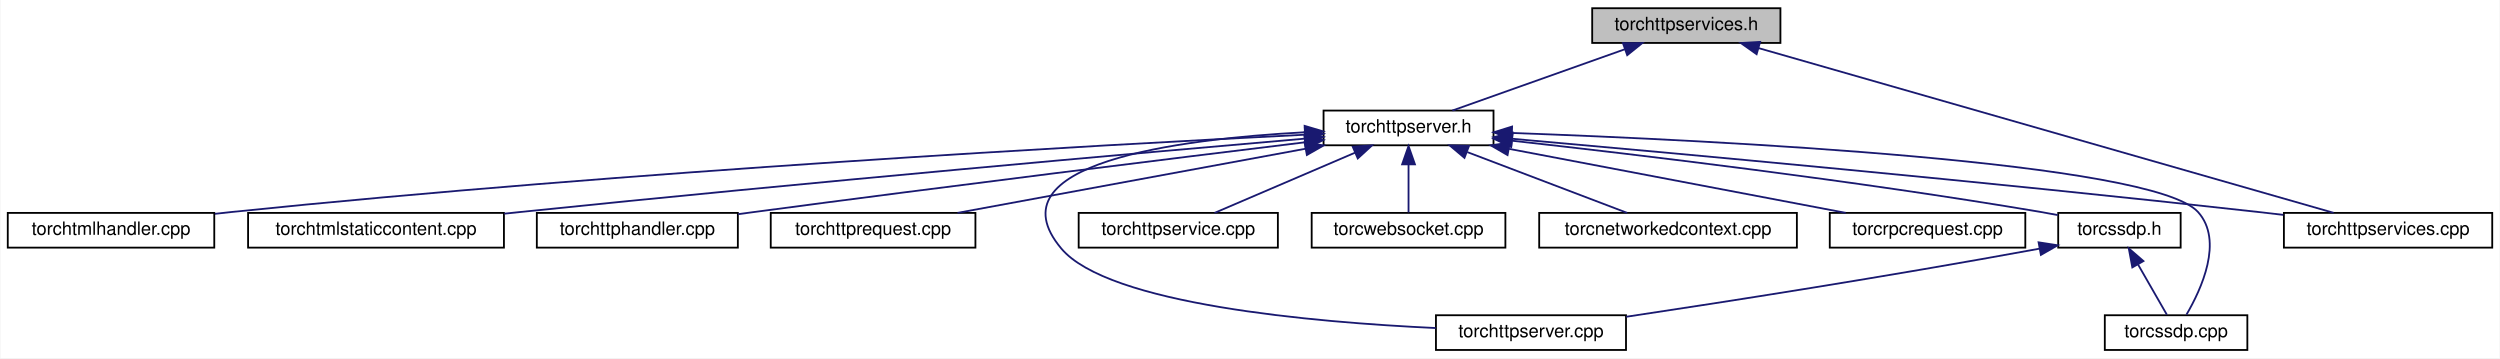
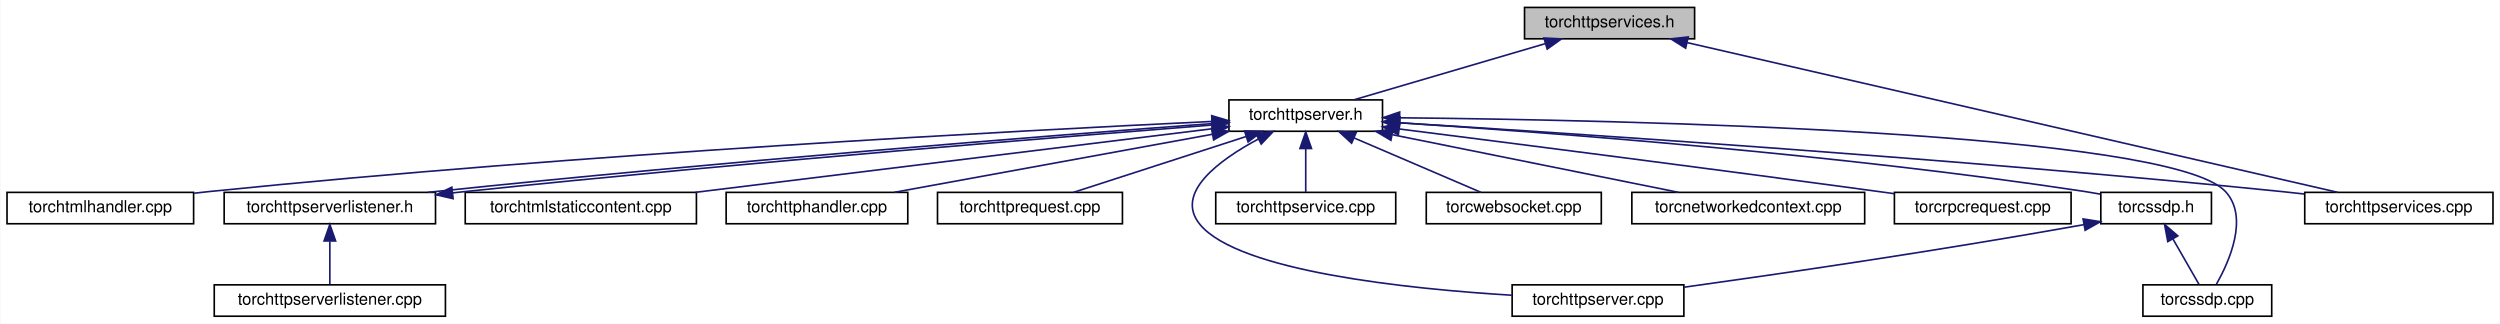
- <svg xmlns="http://www.w3.org/2000/svg" xmlns:xlink="http://www.w3.org/1999/xlink" width="1368pt" height="196pt" viewBox="0.00 0.00 1367.50 196.00">
+ <svg xmlns="http://www.w3.org/2000/svg" xmlns:xlink="http://www.w3.org/1999/xlink" width="1514pt" height="196pt" viewBox="0.00 0.00 1513.50 196.00">
  <g id="graph0" class="graph" transform="scale(1 1) rotate(0) translate(4 192)">
-     <polygon fill="white" stroke="none" points="-4,4 -4,-192 1363.5,-192 1363.5,4 -4,4" />
+     <polygon fill="white" stroke="none" points="-4,4 -4,-192 1509.5,-192 1509.5,4 -4,4" />
    <g id="node1" class="node">
-       <polygon fill="#bfbfbf" stroke="black" points="867,-168.5 867,-187.5 970,-187.5 970,-168.5 867,-168.5" />
-       <text text-anchor="middle" x="918.5" y="-175.5" font-family="Helvetica,sans-Serif" font-size="10.00">torchttpservices.h</text>
+       <polygon fill="#bfbfbf" stroke="black" points="919,-168.5 919,-187.5 1022,-187.5 1022,-168.5 919,-168.5" />
+       <text text-anchor="middle" x="970.5" y="-175.5" font-family="Helvetica,sans-Serif" font-size="10.00">torchttpservices.h</text>
    </g>
    <g id="node2" class="node">
      <g id="a_node2">
        <a xlink:href="../../df/d1b/torchttpserver_8h.html" target="_top" xlink:title="torchttpserver.h">
-           <polygon fill="white" stroke="black" points="720,-112.5 720,-131.5 813,-131.5 813,-112.5 720,-112.5" />
-           <text text-anchor="middle" x="766.5" y="-119.5" font-family="Helvetica,sans-Serif" font-size="10.00">torchttpserver.h</text>
+           <polygon fill="white" stroke="black" points="740,-112.5 740,-131.5 833,-131.5 833,-112.5 740,-112.5" />
+           <text text-anchor="middle" x="786.5" y="-119.5" font-family="Helvetica,sans-Serif" font-size="10.00">torchttpserver.h</text>
        </a>
      </g>
    </g>
    <g id="edge1" class="edge">
-       <path fill="none" stroke="midnightblue" d="M884.832,-165.039C856.232,-154.879 815.888,-140.546 790.472,-131.516" />
-       <polygon fill="midnightblue" stroke="midnightblue" points="883.82,-168.394 894.415,-168.444 886.164,-161.798 883.82,-168.394" />
-     </g>
-     <g id="node9" class="node">
-       <g id="a_node9">
+       <path fill="none" stroke="midnightblue" d="M931.546,-165.568C896.835,-155.381 846.823,-140.703 815.519,-131.516" />
+       <polygon fill="midnightblue" stroke="midnightblue" points="930.764,-168.986 941.345,-168.444 932.735,-162.269 930.764,-168.986" />
+     </g>
+     <g id="node11" class="node">
+       <g id="a_node11">
        <a xlink:href="../../da/d1a/torchttpservices_8cpp.html" target="_top" xlink:title="torchttpservices.cpp">
-           <polygon fill="white" stroke="black" points="1245.5,-56.5 1245.5,-75.5 1359.5,-75.5 1359.5,-56.5 1245.5,-56.5" />
-           <text text-anchor="middle" x="1302.5" y="-63.5" font-family="Helvetica,sans-Serif" font-size="10.00">torchttpservices.cpp</text>
-         </a>
-       </g>
-     </g>
-     <g id="edge16" class="edge">
-       <path fill="none" stroke="midnightblue" d="M958.135,-165.646C1035.31,-143.539 1204.17,-95.167 1272.71,-75.534" />
-       <polygon fill="midnightblue" stroke="midnightblue" points="956.962,-162.341 948.312,-168.46 958.89,-169.071 956.962,-162.341" />
+           <polygon fill="white" stroke="black" points="1391.5,-56.5 1391.5,-75.5 1505.5,-75.5 1505.5,-56.5 1391.5,-56.5" />
+           <text text-anchor="middle" x="1448.5" y="-63.5" font-family="Helvetica,sans-Serif" font-size="10.00">torchttpservices.cpp</text>
+         </a>
+       </g>
+     </g>
+     <g id="edge19" class="edge">
+       <path fill="none" stroke="midnightblue" d="M1017.51,-166.182C1112.46,-144.331 1325.4,-95.327 1411.41,-75.534" />
+       <polygon fill="midnightblue" stroke="midnightblue" points="1016.57,-162.806 1007.61,-168.46 1018.14,-169.628 1016.57,-162.806" />
    </g>
    <g id="node3" class="node">
      <g id="a_node3">
        <a xlink:href="../../d6/d68/torchtmlhandler_8cpp.html" target="_top" xlink:title="torchtmlhandler.cpp">
          <polygon fill="white" stroke="black" points="0,-56.5 0,-75.5 113,-75.5 113,-56.5 0,-56.5" />
          <text text-anchor="middle" x="56.5" y="-63.5" font-family="Helvetica,sans-Serif" font-size="10.00">torchtmlhandler.cpp</text>
        </a>
      </g>
    </g>
    <g id="edge2" class="edge">
-       <path fill="none" stroke="midnightblue" d="M709.86,-118.297C597.6,-112.662 338.997,-98.301 122.5,-76 119.509,-75.692 116.445,-75.354 113.353,-74.994" />
-       <polygon fill="midnightblue" stroke="midnightblue" points="709.779,-121.797 719.941,-118.799 710.127,-114.806 709.779,-121.797" />
+       <path fill="none" stroke="midnightblue" d="M729.394,-118.438C614.349,-112.987 346.548,-98.841 122.5,-76 119.509,-75.695 116.444,-75.359 113.352,-75.002" />
+       <polygon fill="midnightblue" stroke="midnightblue" points="729.563,-121.95 739.716,-118.923 729.892,-114.957 729.563,-121.95" />
    </g>
    <g id="node4" class="node">
      <g id="a_node4">
+         <a xlink:href="../../db/d11/torchttpserverlistener_8h.html" target="_top" xlink:title="torchttpserverlistener.h">
+           <polygon fill="white" stroke="black" points="131.5,-56.5 131.5,-75.5 259.5,-75.5 259.5,-56.5 131.5,-56.5" />
+           <text text-anchor="middle" x="195.5" y="-63.5" font-family="Helvetica,sans-Serif" font-size="10.00">torchttpserverlistener.h</text>
+         </a>
+       </g>
+     </g>
+     <g id="edge3" class="edge">
+       <path fill="none" stroke="midnightblue" d="M729.768,-117.15C632.946,-110.039 430.14,-93.925 259.5,-76 257.976,-75.84 256.435,-75.675 254.881,-75.506" />
+       <polygon fill="midnightblue" stroke="midnightblue" points="729.695,-120.654 739.923,-117.891 730.205,-113.673 729.695,-120.654" />
+     </g>
+     <g id="node6" class="node">
+       <g id="a_node6">
        <a xlink:href="../../d6/dda/torchtmlstaticcontent_8cpp.html" target="_top" xlink:title="torchtmlstaticcontent.cpp">
-           <polygon fill="white" stroke="black" points="131.5,-56.5 131.5,-75.5 271.5,-75.5 271.5,-56.5 131.5,-56.5" />
-           <text text-anchor="middle" x="201.5" y="-63.5" font-family="Helvetica,sans-Serif" font-size="10.00">torchtmlstaticcontent.cpp</text>
-         </a>
-       </g>
-     </g>
-     <g id="edge3" class="edge">
-       <path fill="none" stroke="midnightblue" d="M709.824,-116.143C619.111,-108.281 435.718,-92.026 280.5,-76 277.616,-75.702 274.674,-75.393 271.703,-75.076" />
-       <polygon fill="midnightblue" stroke="midnightblue" points="709.628,-119.639 719.892,-117.014 710.231,-112.665 709.628,-119.639" />
+           <polygon fill="white" stroke="black" points="277.5,-56.5 277.5,-75.5 417.5,-75.5 417.5,-56.5 277.5,-56.5" />
+           <text text-anchor="middle" x="347.5" y="-63.5" font-family="Helvetica,sans-Serif" font-size="10.00">torchtmlstaticcontent.cpp</text>
+         </a>
+       </g>
+     </g>
+     <g id="edge6" class="edge">
+       <path fill="none" stroke="midnightblue" d="M729.544,-113.994C649.36,-104.131 503.352,-86.171 416.918,-75.539" />
+       <polygon fill="midnightblue" stroke="midnightblue" points="729.582,-117.525 739.935,-115.272 730.437,-110.577 729.582,-117.525" />
+     </g>
+     <g id="node7" class="node">
+       <g id="a_node7">
+         <a xlink:href="../../d1/d87/torchttphandler_8cpp.html" target="_top" xlink:title="torchttphandler.cpp">
+           <polygon fill="white" stroke="black" points="435.5,-56.5 435.5,-75.5 545.5,-75.5 545.5,-56.5 435.5,-56.5" />
+           <text text-anchor="middle" x="490.5" y="-63.5" font-family="Helvetica,sans-Serif" font-size="10.00">torchttphandler.cpp</text>
+         </a>
+       </g>
+     </g>
+     <g id="edge7" class="edge">
+       <path fill="none" stroke="midnightblue" d="M729.833,-110.662C673.934,-100.464 589.493,-85.059 537.292,-75.536" />
+       <polygon fill="midnightblue" stroke="midnightblue" points="729.459,-114.151 739.924,-112.503 730.715,-107.265 729.459,-114.151" />
+     </g>
+     <g id="node8" class="node">
+       <g id="a_node8">
+         <a xlink:href="../../d6/da3/torchttprequest_8cpp.html" target="_top" xlink:title="torchttprequest.cpp">
+           <polygon fill="white" stroke="black" points="563.5,-56.5 563.5,-75.5 675.5,-75.5 675.5,-56.5 563.5,-56.5" />
+           <text text-anchor="middle" x="619.5" y="-63.5" font-family="Helvetica,sans-Serif" font-size="10.00">torchttprequest.cpp</text>
+         </a>
+       </g>
+     </g>
+     <g id="edge8" class="edge">
+       <path fill="none" stroke="midnightblue" d="M750.33,-109.304C718.863,-99.129 674.006,-84.625 645.838,-75.516" />
+       <polygon fill="midnightblue" stroke="midnightblue" points="749.447,-112.697 760.038,-112.444 751.6,-106.037 749.447,-112.697" />
+     </g>
+     <g id="node9" class="node">
+       <g id="a_node9">
+         <a xlink:href="../../de/dc5/torchttpserver_8cpp.html" target="_top" xlink:title="torchttpserver.cpp">
+           <polygon fill="white" stroke="black" points="911.5,-0.5 911.5,-19.5 1015.5,-19.5 1015.5,-0.5 911.5,-0.5" />
+           <text text-anchor="middle" x="963.5" y="-7.5" font-family="Helvetica,sans-Serif" font-size="10.00">torchttpserver.cpp</text>
+         </a>
+       </g>
+     </g>
+     <g id="edge9" class="edge">
+       <path fill="none" stroke="midnightblue" d="M757.724,-107.757C734.024,-95.051 706.689,-75.036 722.5,-56 746.024,-27.678 847.813,-17.084 911.345,-13.192" />
+       <polygon fill="midnightblue" stroke="midnightblue" points="756.362,-110.991 766.861,-112.411 759.539,-104.753 756.362,-110.991" />
+     </g>
+     <g id="node10" class="node">
+       <g id="a_node10">
+         <a xlink:href="../../d1/d77/torchttpservice_8cpp.html" target="_top" xlink:title="torchttpservice.cpp">
+           <polygon fill="white" stroke="black" points="732,-56.5 732,-75.5 841,-75.5 841,-56.5 732,-56.5" />
+           <text text-anchor="middle" x="786.5" y="-63.5" font-family="Helvetica,sans-Serif" font-size="10.00">torchttpservice.cpp</text>
+         </a>
+       </g>
+     </g>
+     <g id="edge10" class="edge">
+       <path fill="none" stroke="midnightblue" d="M786.5,-101.805C786.5,-92.91 786.5,-82.78 786.5,-75.751" />
+       <polygon fill="midnightblue" stroke="midnightblue" points="783,-102.083 786.5,-112.083 790,-102.083 783,-102.083" />
+     </g>
+     <g id="edge11" class="edge">
+       <path fill="none" stroke="midnightblue" d="M843.412,-117.618C948.89,-111.139 1181.82,-95.839 1377.5,-76 1381.95,-75.549 1386.55,-75.046 1391.18,-74.516" />
+       <polygon fill="midnightblue" stroke="midnightblue" points="843.073,-114.132 833.305,-118.236 843.5,-121.119 843.073,-114.132" />
+     </g>
+     <g id="node12" class="node">
+       <g id="a_node12">
+         <a xlink:href="../../db/d78/torcwebsocket_8cpp.html" target="_top" xlink:title="torcwebsocket.cpp">
+           <polygon fill="white" stroke="black" points="859.5,-56.5 859.5,-75.5 965.5,-75.5 965.5,-56.5 859.5,-56.5" />
+           <text text-anchor="middle" x="912.5" y="-63.5" font-family="Helvetica,sans-Serif" font-size="10.00">torcwebsocket.cpp</text>
+         </a>
+       </g>
+     </g>
+     <g id="edge12" class="edge">
+       <path fill="none" stroke="midnightblue" d="M815.66,-108.503C839.281,-98.379 871.928,-84.388 892.628,-75.516" />
+       <polygon fill="midnightblue" stroke="midnightblue" points="814.278,-105.287 806.465,-112.444 817.035,-111.721 814.278,-105.287" />
+     </g>
+     <g id="node13" class="node">
+       <g id="a_node13">
+         <a xlink:href="../../de/d48/torcnetworkedcontext_8cpp.html" target="_top" xlink:title="torcnetworkedcontext.cpp">
+           <polygon fill="white" stroke="black" points="984,-56.5 984,-75.5 1125,-75.5 1125,-56.5 984,-56.5" />
+           <text text-anchor="middle" x="1054.5" y="-63.5" font-family="Helvetica,sans-Serif" font-size="10.00">torcnetworkedcontext.cpp</text>
+         </a>
+       </g>
+     </g>
+     <g id="edge13" class="edge">
+       <path fill="none" stroke="midnightblue" d="M839.06,-110.41C889.709,-100.204 965.367,-84.96 1012.23,-75.516" />
+       <polygon fill="midnightblue" stroke="midnightblue" points="838.077,-107.037 828.965,-112.444 839.46,-113.899 838.077,-107.037" />
+     </g>
+     <g id="node14" class="node">
+       <g id="a_node14">
+         <a xlink:href="../../d0/d89/torcrpcrequest_8cpp.html" target="_top" xlink:title="torcrpcrequest.cpp">
+           <polygon fill="white" stroke="black" points="1143,-56.5 1143,-75.5 1250,-75.5 1250,-56.5 1143,-56.5" />
+           <text text-anchor="middle" x="1196.5" y="-63.5" font-family="Helvetica,sans-Serif" font-size="10.00">torcrpcrequest.cpp</text>
+         </a>
+       </g>
+     </g>
+     <g id="edge14" class="edge">
+       <path fill="none" stroke="midnightblue" d="M843.289,-113.864C912.034,-105.173 1031.3,-89.926 1133.5,-76 1136.57,-75.582 1139.71,-75.148 1142.89,-74.707" />
+       <polygon fill="midnightblue" stroke="midnightblue" points="842.593,-110.424 833.11,-115.15 843.47,-117.369 842.593,-110.424" />
+     </g>
+     <g id="node15" class="node">
+       <g id="a_node15">
+         <a xlink:href="../../d9/de1/torcssdp_8cpp.html" target="_top" xlink:title="torcssdp.cpp">
+           <polygon fill="white" stroke="black" points="1293.5,-0.5 1293.5,-19.5 1371.5,-19.5 1371.5,-0.5 1293.5,-0.5" />
+           <text text-anchor="middle" x="1332.5" y="-7.5" font-family="Helvetica,sans-Serif" font-size="10.00">torcssdp.cpp</text>
+         </a>
+       </g>
+     </g>
+     <g id="edge15" class="edge">
+       <path fill="none" stroke="midnightblue" d="M843.532,-120.67C978.764,-119.295 1310.08,-112.226 1343.5,-76 1357.78,-60.521 1345.85,-33.714 1338.01,-19.859" />
+       <polygon fill="midnightblue" stroke="midnightblue" points="843.337,-117.172 833.371,-120.766 843.404,-124.171 843.337,-117.172" />
+     </g>
+     <g id="node16" class="node">
+       <g id="a_node16">
+         <a xlink:href="../../dd/d3e/torcssdp_8h.html" target="_top" xlink:title="torcssdp.h">
+           <polygon fill="white" stroke="black" points="1268,-56.5 1268,-75.5 1335,-75.5 1335,-56.5 1268,-56.5" />
+           <text text-anchor="middle" x="1301.5" y="-63.5" font-family="Helvetica,sans-Serif" font-size="10.00">torcssdp.h</text>
+         </a>
+       </g>
+     </g>
+     <g id="edge16" class="edge">
+       <path fill="none" stroke="midnightblue" d="M843.415,-117.626C932.362,-111.892 1109.57,-98.614 1258.5,-76 1261.52,-75.542 1264.64,-75.007 1267.76,-74.431" />
+       <polygon fill="midnightblue" stroke="midnightblue" points="843.03,-114.144 833.272,-118.272 843.475,-121.129 843.03,-114.144" />
+     </g>
+     <g id="edge4" class="edge">
+       <path fill="none" stroke="midnightblue" d="M269.876,-75.177C272.452,-75.462 275,-75.737 277.5,-76 447.849,-93.894 650.255,-109.984 739.942,-117.114" />
+       <polygon fill="midnightblue" stroke="midnightblue" points="270.161,-71.687 259.83,-74.04 269.373,-78.643 270.161,-71.687" />
    </g>
    <g id="node5" class="node">
      <g id="a_node5">
-         <a xlink:href="../../d1/d87/torchttphandler_8cpp.html" target="_top" xlink:title="torchttphandler.cpp">
-           <polygon fill="white" stroke="black" points="289.5,-56.5 289.5,-75.5 399.5,-75.5 399.5,-56.5 289.5,-56.5" />
-           <text text-anchor="middle" x="344.5" y="-63.5" font-family="Helvetica,sans-Serif" font-size="10.00">torchttphandler.cpp</text>
-         </a>
-       </g>
-     </g>
-     <g id="edge4" class="edge">
-       <path fill="none" stroke="midnightblue" d="M709.825,-114.136C639.214,-105.525 514.882,-90.165 408.5,-76 405.608,-75.615 402.644,-75.215 399.651,-74.808" />
-       <polygon fill="midnightblue" stroke="midnightblue" points="709.495,-117.622 719.845,-115.357 710.341,-110.673 709.495,-117.622" />
-     </g>
-     <g id="node6" class="node">
-       <g id="a_node6">
-         <a xlink:href="../../d6/da3/torchttprequest_8cpp.html" target="_top" xlink:title="torchttprequest.cpp">
-           <polygon fill="white" stroke="black" points="417.5,-56.5 417.5,-75.5 529.5,-75.5 529.5,-56.5 417.5,-56.5" />
-           <text text-anchor="middle" x="473.5" y="-63.5" font-family="Helvetica,sans-Serif" font-size="10.00">torchttprequest.cpp</text>
+         <a xlink:href="../../de/d4e/torchttpserverlistener_8cpp.html" target="_top" xlink:title="torchttpserverlistener.cpp">
+           <polygon fill="white" stroke="black" points="125.5,-0.5 125.5,-19.5 265.5,-19.5 265.5,-0.5 125.5,-0.5" />
+           <text text-anchor="middle" x="195.5" y="-7.5" font-family="Helvetica,sans-Serif" font-size="10.00">torchttpserverlistener.cpp</text>
        </a>
      </g>
    </g>
    <g id="edge5" class="edge">
-       <path fill="none" stroke="midnightblue" d="M710.074,-110.601C654.701,-100.395 571.269,-85.019 519.71,-75.516" />
-       <polygon fill="midnightblue" stroke="midnightblue" points="709.605,-114.073 720.073,-112.444 710.873,-107.189 709.605,-114.073" />
-     </g>
-     <g id="node7" class="node">
-       <g id="a_node7">
-         <a xlink:href="../../de/dc5/torchttpserver_8cpp.html" target="_top" xlink:title="torchttpserver.cpp">
-           <polygon fill="white" stroke="black" points="781.5,-0.5 781.5,-19.5 885.5,-19.5 885.5,-0.5 781.5,-0.5" />
-           <text text-anchor="middle" x="833.5" y="-7.5" font-family="Helvetica,sans-Serif" font-size="10.00">torchttpserver.cpp</text>
-         </a>
-       </g>
-     </g>
-     <g id="edge6" class="edge">
-       <path fill="none" stroke="midnightblue" d="M709.422,-119.612C640.191,-115.902 537.305,-102.654 576.5,-56 602.141,-25.48 713.998,-15.655 781.405,-12.495" />
-       <polygon fill="midnightblue" stroke="midnightblue" points="709.638,-123.126 719.794,-120.111 709.974,-116.134 709.638,-123.126" />
-     </g>
-     <g id="node8" class="node">
-       <g id="a_node8">
-         <a xlink:href="../../d1/d77/torchttpservice_8cpp.html" target="_top" xlink:title="torchttpservice.cpp">
-           <polygon fill="white" stroke="black" points="586,-56.5 586,-75.5 695,-75.5 695,-56.5 586,-56.5" />
-           <text text-anchor="middle" x="640.5" y="-63.5" font-family="Helvetica,sans-Serif" font-size="10.00">torchttpservice.cpp</text>
-         </a>
-       </g>
-     </g>
-     <g id="edge7" class="edge">
-       <path fill="none" stroke="midnightblue" d="M737.34,-108.503C713.719,-98.379 681.072,-84.388 660.372,-75.516" />
-       <polygon fill="midnightblue" stroke="midnightblue" points="735.965,-111.721 746.535,-112.444 738.722,-105.287 735.965,-111.721" />
-     </g>
-     <g id="edge8" class="edge">
-       <path fill="none" stroke="midnightblue" d="M823.071,-116.07C910.667,-108.312 1084.38,-92.44 1231.5,-76 1235.95,-75.503 1240.54,-74.968 1245.17,-74.416" />
-       <polygon fill="midnightblue" stroke="midnightblue" points="822.731,-112.586 813.078,-116.952 823.347,-119.559 822.731,-112.586" />
-     </g>
-     <g id="node10" class="node">
-       <g id="a_node10">
-         <a xlink:href="../../db/d78/torcwebsocket_8cpp.html" target="_top" xlink:title="torcwebsocket.cpp">
-           <polygon fill="white" stroke="black" points="713.5,-56.5 713.5,-75.5 819.5,-75.5 819.5,-56.5 713.5,-56.5" />
-           <text text-anchor="middle" x="766.5" y="-63.5" font-family="Helvetica,sans-Serif" font-size="10.00">torcwebsocket.cpp</text>
-         </a>
-       </g>
-     </g>
-     <g id="edge9" class="edge">
-       <path fill="none" stroke="midnightblue" d="M766.5,-101.805C766.5,-92.91 766.5,-82.78 766.5,-75.751" />
-       <polygon fill="midnightblue" stroke="midnightblue" points="763,-102.083 766.5,-112.083 770,-102.083 763,-102.083" />
-     </g>
-     <g id="node11" class="node">
-       <g id="a_node11">
-         <a xlink:href="../../de/d48/torcnetworkedcontext_8cpp.html" target="_top" xlink:title="torcnetworkedcontext.cpp">
-           <polygon fill="white" stroke="black" points="838,-56.5 838,-75.5 979,-75.5 979,-56.5 838,-56.5" />
-           <text text-anchor="middle" x="908.5" y="-63.5" font-family="Helvetica,sans-Serif" font-size="10.00">torcnetworkedcontext.cpp</text>
-         </a>
-       </g>
-     </g>
-     <g id="edge10" class="edge">
-       <path fill="none" stroke="midnightblue" d="M798.655,-108.772C825.328,-98.629 862.569,-84.467 886.105,-75.516" />
-       <polygon fill="midnightblue" stroke="midnightblue" points="797.103,-105.618 789,-112.444 799.591,-112.16 797.103,-105.618" />
-     </g>
-     <g id="node12" class="node">
-       <g id="a_node12">
-         <a xlink:href="../../d0/d89/torcrpcrequest_8cpp.html" target="_top" xlink:title="torcrpcrequest.cpp">
-           <polygon fill="white" stroke="black" points="997,-56.5 997,-75.5 1104,-75.5 1104,-56.5 997,-56.5" />
-           <text text-anchor="middle" x="1050.5" y="-63.5" font-family="Helvetica,sans-Serif" font-size="10.00">torcrpcrequest.cpp</text>
-         </a>
-       </g>
-     </g>
-     <g id="edge11" class="edge">
-       <path fill="none" stroke="midnightblue" d="M821.527,-110.537C875.201,-100.332 955.838,-84.999 1005.71,-75.516" />
-       <polygon fill="midnightblue" stroke="midnightblue" points="820.671,-107.137 811.501,-112.444 821.978,-114.014 820.671,-107.137" />
-     </g>
-     <g id="node13" class="node">
-       <g id="a_node13">
-         <a xlink:href="../../d9/de1/torcssdp_8cpp.html" target="_top" xlink:title="torcssdp.cpp">
-           <polygon fill="white" stroke="black" points="1147.5,-0.5 1147.5,-19.5 1225.5,-19.5 1225.5,-0.5 1147.5,-0.5" />
-           <text text-anchor="middle" x="1186.5" y="-7.5" font-family="Helvetica,sans-Serif" font-size="10.00">torcssdp.cpp</text>
-         </a>
-       </g>
-     </g>
-     <g id="edge12" class="edge">
-       <path fill="none" stroke="midnightblue" d="M823.101,-119.244C934.55,-115.201 1173.81,-103.397 1198.5,-76 1212.64,-60.315 1200.25,-33.598 1192.17,-19.811" />
-       <polygon fill="midnightblue" stroke="midnightblue" points="822.917,-115.748 813.048,-119.6 823.165,-122.744 822.917,-115.748" />
-     </g>
-     <g id="node14" class="node">
-       <g id="a_node14">
-         <a xlink:href="../../dd/d3e/torcssdp_8h.html" target="_top" xlink:title="torcssdp.h">
-           <polygon fill="white" stroke="black" points="1122,-56.5 1122,-75.5 1189,-75.5 1189,-56.5 1122,-56.5" />
-           <text text-anchor="middle" x="1155.5" y="-63.5" font-family="Helvetica,sans-Serif" font-size="10.00">torcssdp.h</text>
-         </a>
-       </g>
-     </g>
-     <g id="edge13" class="edge">
-       <path fill="none" stroke="midnightblue" d="M823.295,-114.972C892.008,-107.365 1011.1,-93.18 1112.5,-76 1115.51,-75.49 1118.63,-74.92 1121.75,-74.321" />
-       <polygon fill="midnightblue" stroke="midnightblue" points="822.677,-111.518 813.12,-116.091 823.443,-118.476 822.677,-111.518" />
-     </g>
-     <g id="edge14" class="edge">
-       <path fill="none" stroke="midnightblue" d="M1111.65,-55.914C1026.67,-40.311 939.556,-26.767 885.559,-18.658" />
-       <polygon fill="midnightblue" stroke="midnightblue" points="1111.26,-59.402 1121.73,-57.777 1112.53,-52.518 1111.26,-59.402" />
-     </g>
-     <g id="edge15" class="edge">
-       <path fill="none" stroke="midnightblue" d="M1165.68,-47.275C1170.97,-38.045 1177.22,-27.17 1181.48,-19.751" />
-       <polygon fill="midnightblue" stroke="midnightblue" points="1162.56,-45.668 1160.62,-56.083 1168.63,-49.153 1162.56,-45.668" />
+       <path fill="none" stroke="midnightblue" d="M195.5,-45.804C195.5,-36.91 195.5,-26.78 195.5,-19.751" />
+       <polygon fill="midnightblue" stroke="midnightblue" points="192,-46.083 195.5,-56.083 199,-46.083 192,-46.083" />
+     </g>
+     <g id="edge17" class="edge">
+       <path fill="none" stroke="midnightblue" d="M1257.8,-55.959C1166.83,-39.673 1072.58,-25.989 1015.6,-18.065" />
+       <polygon fill="midnightblue" stroke="midnightblue" points="1257.27,-59.419 1267.73,-57.75 1258.51,-52.531 1257.27,-59.419" />
+     </g>
+     <g id="edge18" class="edge">
+       <path fill="none" stroke="midnightblue" d="M1311.68,-47.275C1316.97,-38.045 1323.22,-27.17 1327.48,-19.751" />
+       <polygon fill="midnightblue" stroke="midnightblue" points="1308.56,-45.668 1306.62,-56.083 1314.63,-49.153 1308.56,-45.668" />
    </g>
  </g>
</svg>
